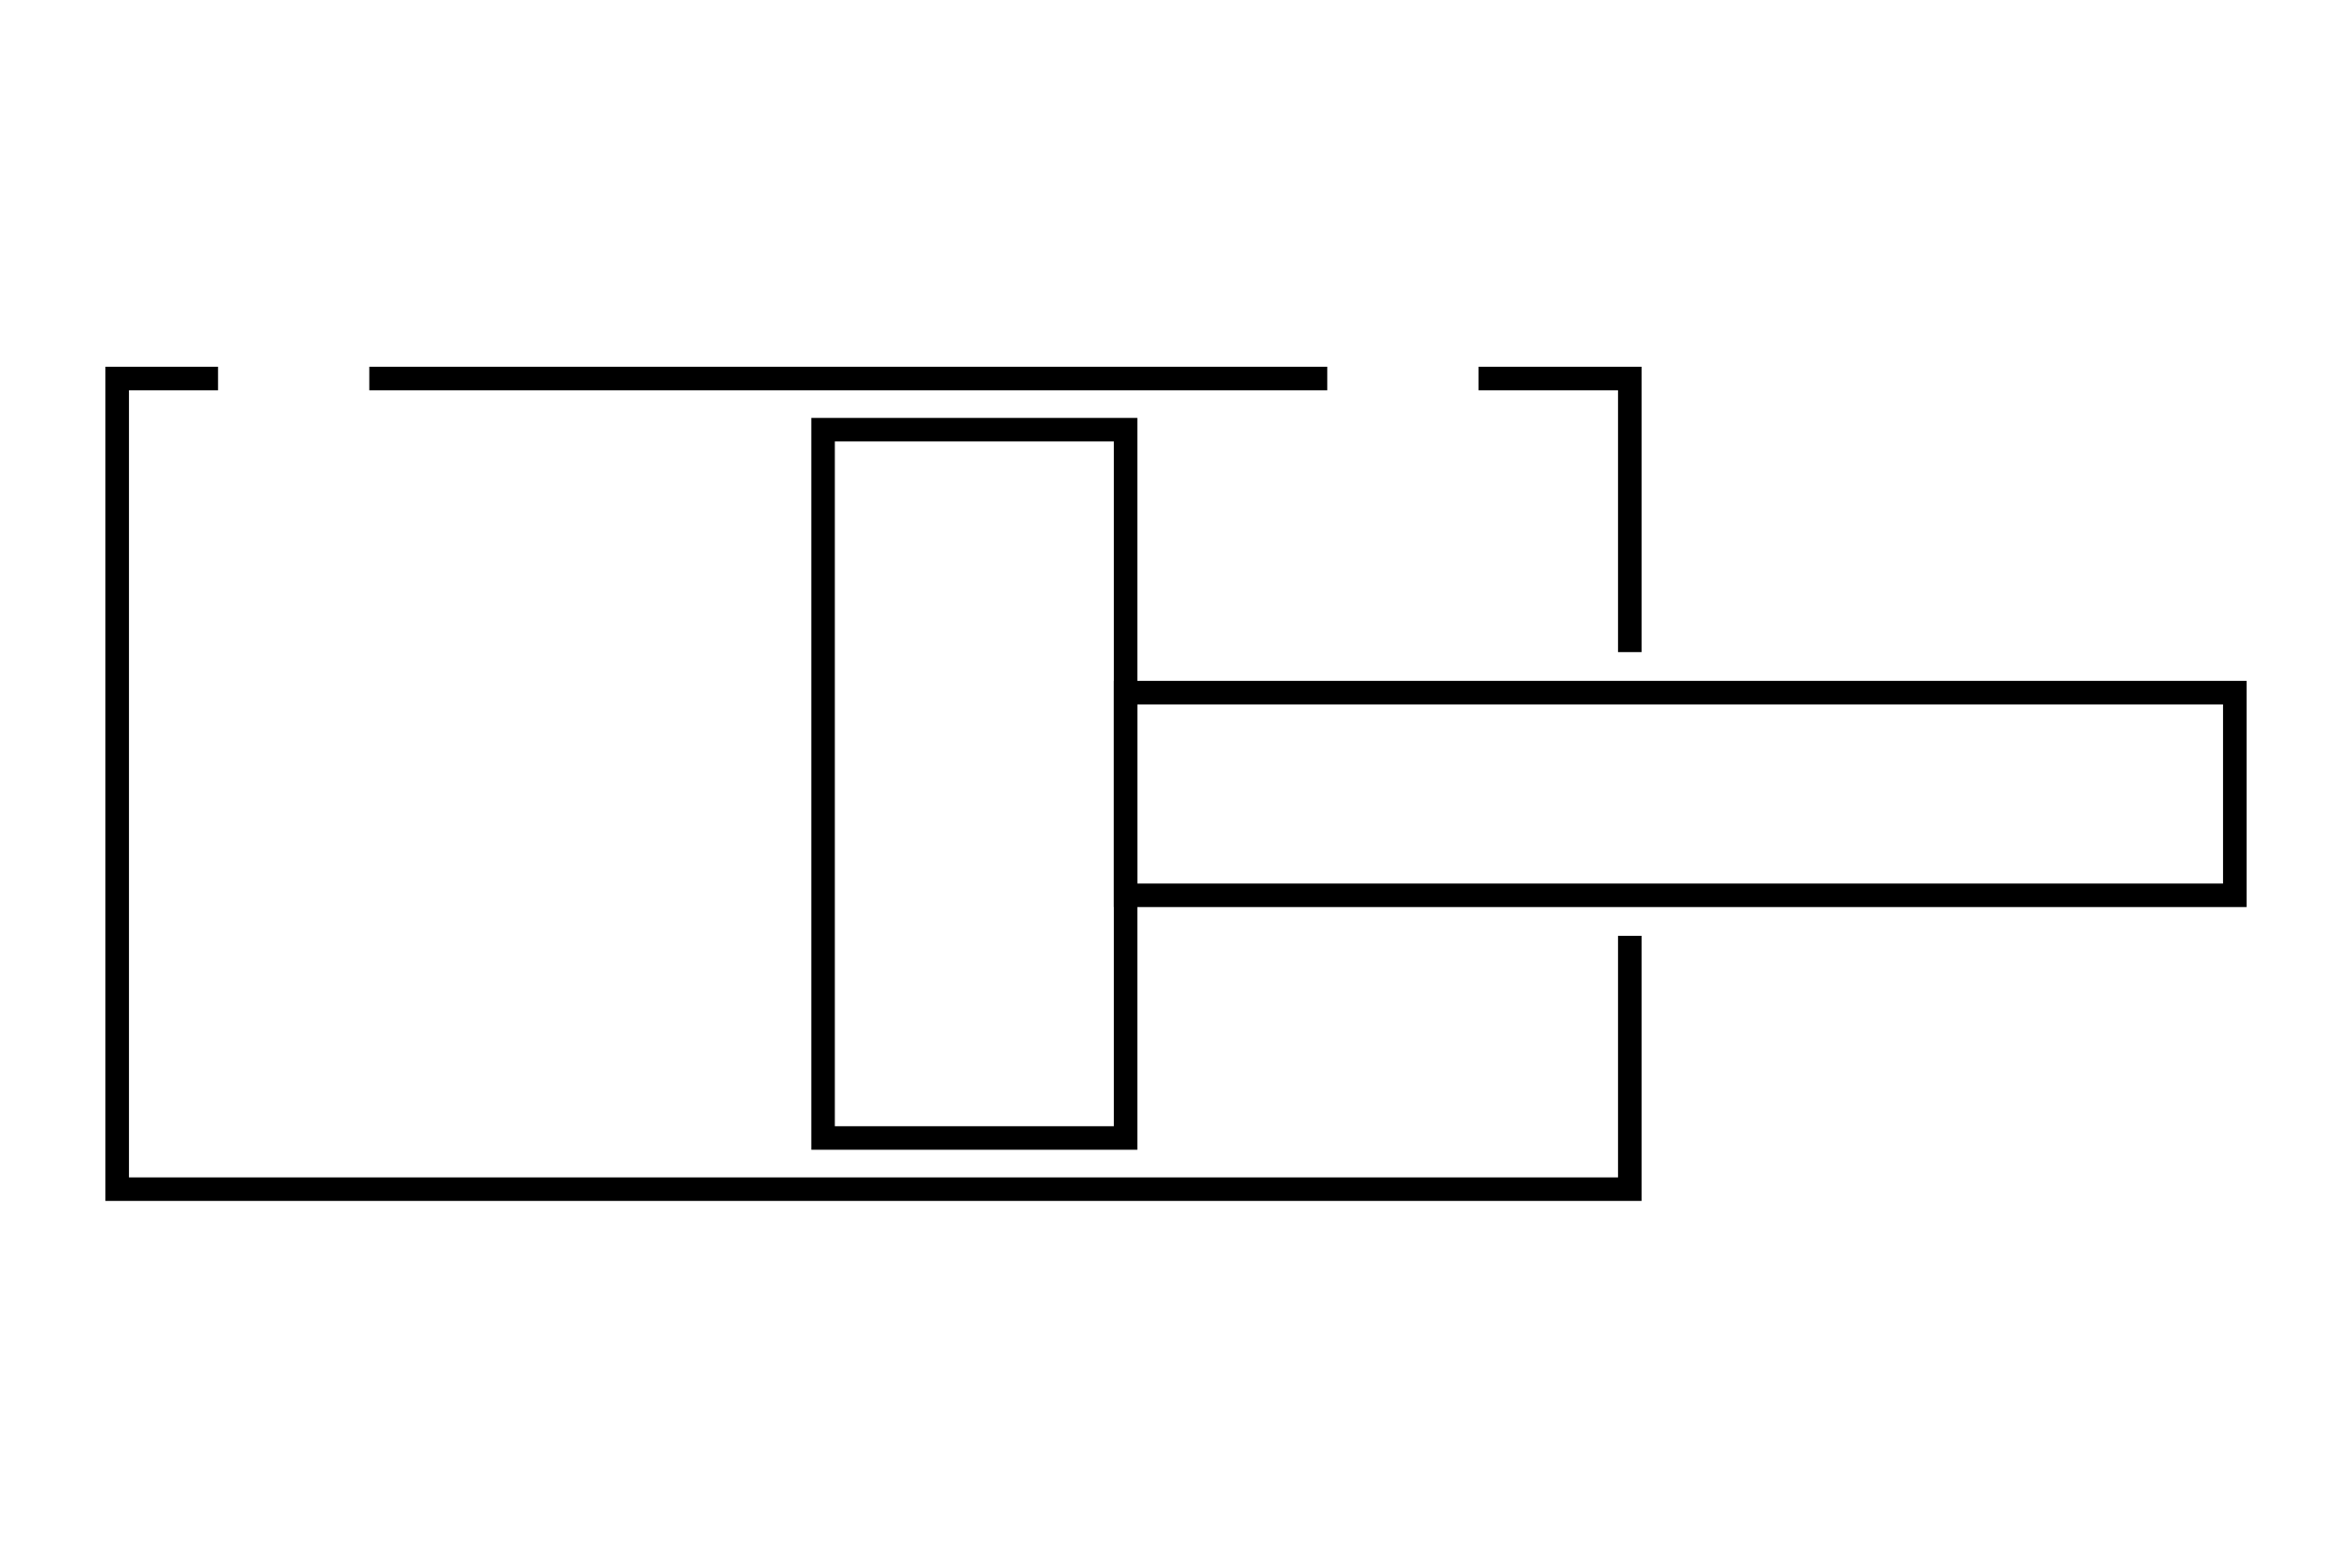
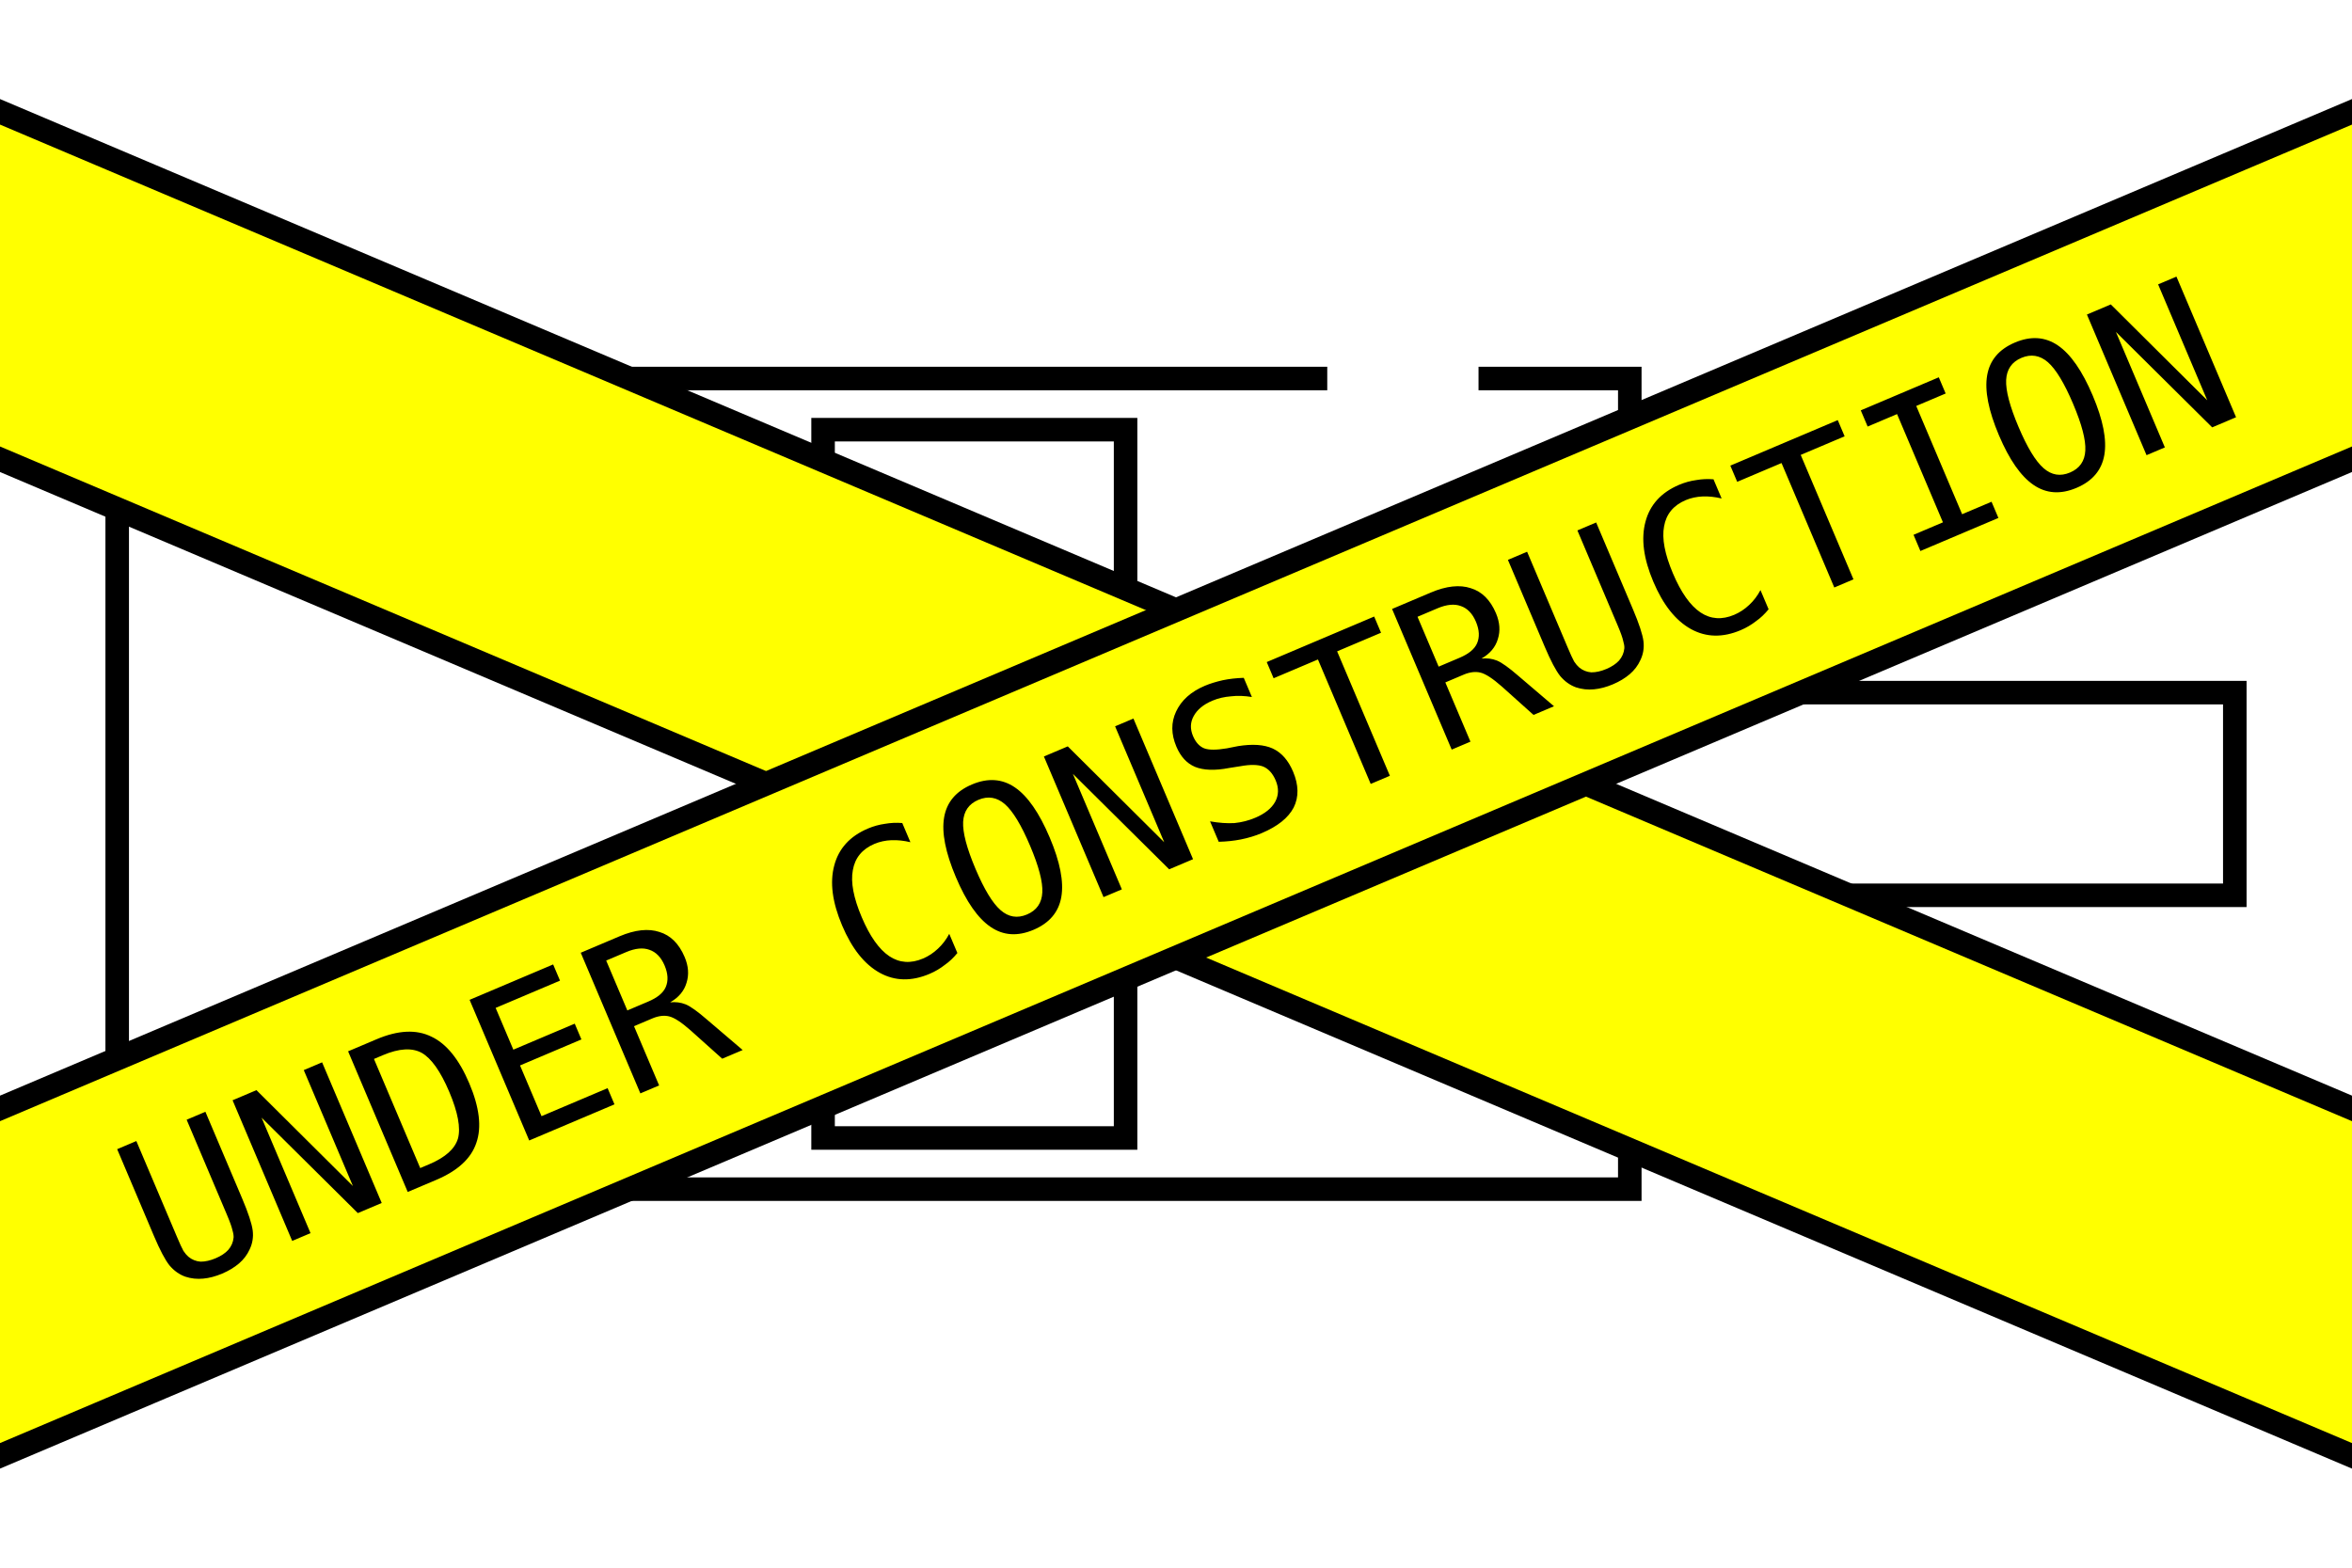
<svg xmlns="http://www.w3.org/2000/svg" width="300" height="200" viewBox="0 0 79.375 52.917" version="1.1" id="svg8">
  <defs id="defs2" />
  <g id="layer1" transform="translate(0,-244.0833)">
    <path style="fill:none;fill-opacity:1;stroke:#000000;stroke-width:0.794;stroke-miterlimit:4;stroke-dasharray:none;stroke-opacity:1" d="m 12.463,256.86 h 32.329 m 5.105,0 h 5.105 v 9.235 m 0,9.577 v 8.551 H 3.955 v -27.363 h 3.403" id="rect5253" />
    <rect style="fill:none;fill-opacity:1;stroke:#000000;stroke-width:0.794;stroke-miterlimit:4;stroke-dasharray:none;stroke-opacity:1" id="rect5255" width="37.434" height="6.841" x="37.986" y="267.463" />
    <rect style="fill:none;fill-opacity:1;stroke:#000000;stroke-width:0.794;stroke-miterlimit:4;stroke-dasharray:none;stroke-opacity:1" id="rect5257" width="10.209" height="23.909" x="27.777" y="258.587" />
  </g>
+   <g id="layer2">
+     <rect style="fill:#ffff00;fill-opacity:1;stroke:#000000;stroke-width:0.794;stroke-miterlimit:4;stroke-dasharray:none;stroke-opacity:1" id="rect5935-4" width="132.552" height="10.798" x="-19.411" y="-14.273" transform="matrix(0.9207246,0.390213,0.390213,-0.9207246,0,0)" />
+     <rect style="fill:#ffff00;fill-opacity:1;stroke:#000000;stroke-width:0.794;stroke-miterlimit:4;stroke-dasharray:none;stroke-opacity:1" id="rect5935" width="132.552" height="10.798" x="-40.059" y="34.448" transform="rotate(-22.96775)" />
+     <text xml:space="preserve" style="font-style:normal;font-variant:normal;font-weight:normal;font-stretch:normal;font-size:10.583px;line-height:1.25;font-family:monospace;-inkscape-font-specification:monospace;letter-spacing:0px;word-spacing:0px;fill:#000000;fill-opacity:1;stroke:none;stroke-width:0.265" x="-11.998" y="42.416" id="text5939" transform="rotate(-22.96775)">
+       <tspan id="tspan5937" x="-11.998" y="42.416" style="font-size:7.056px;stroke-width:0.265">UNDER CONSTRUCTION</tspan>
+     </text>
+   </g>
</svg>
